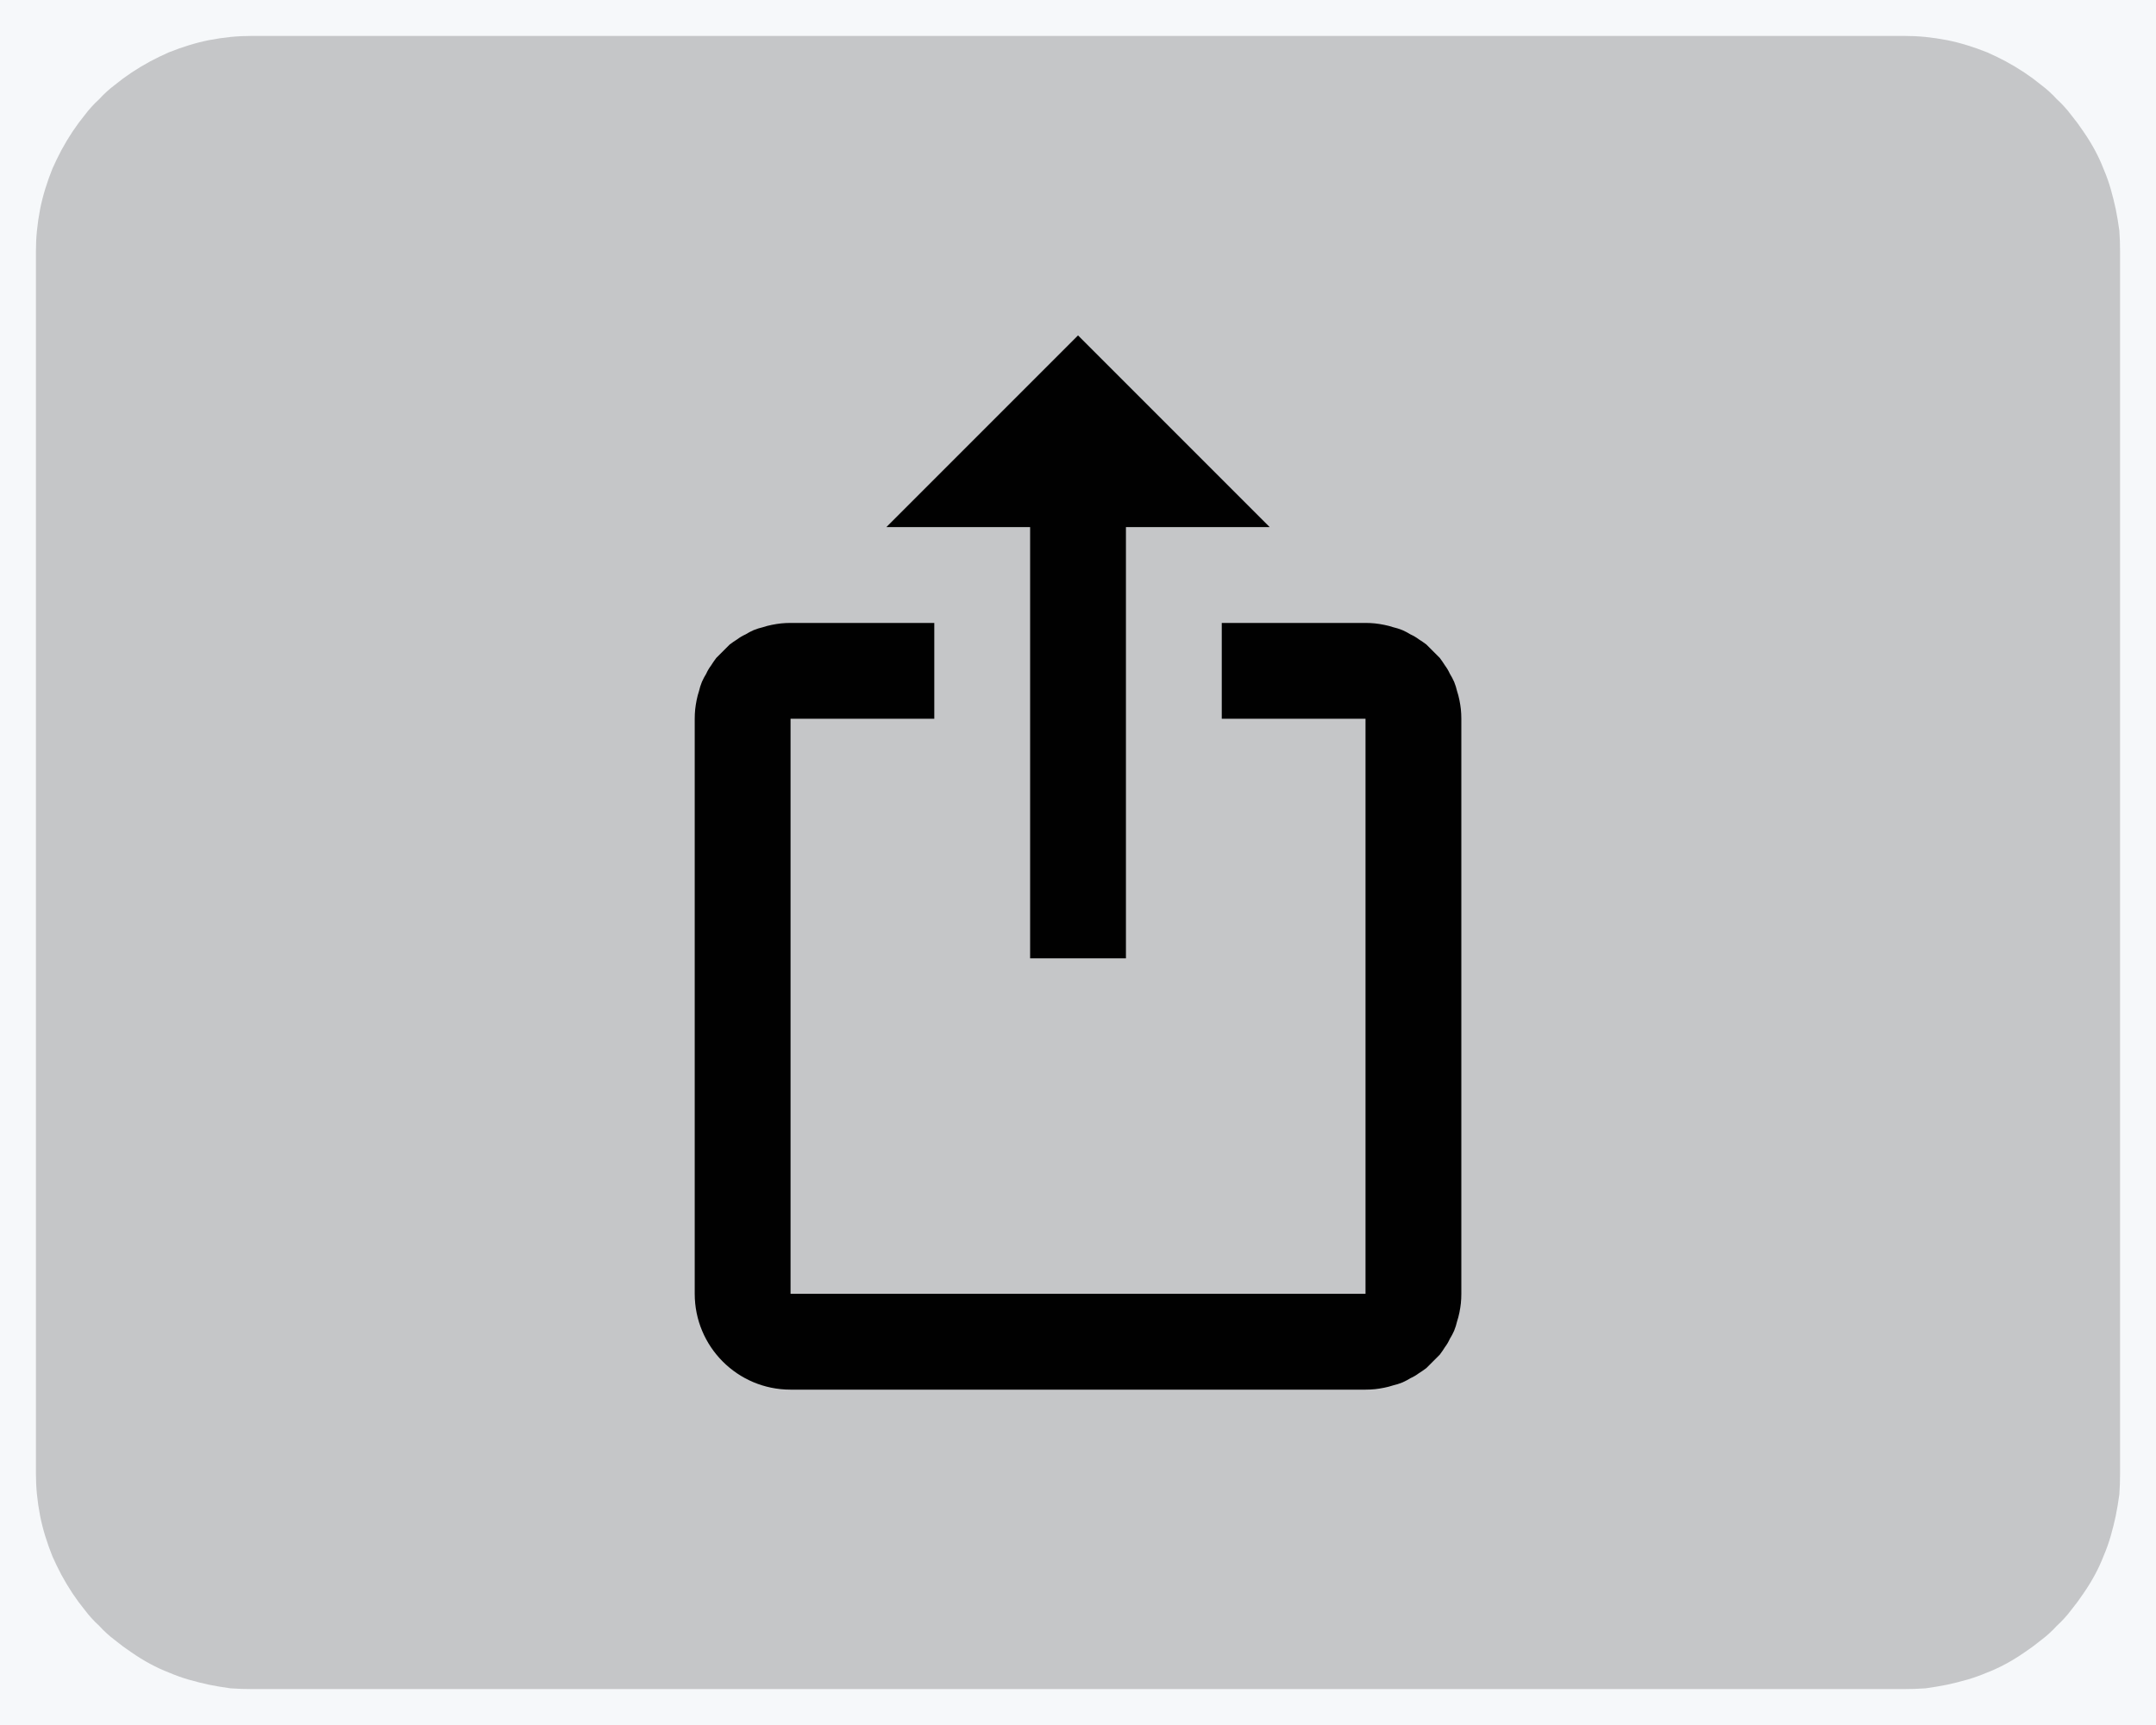
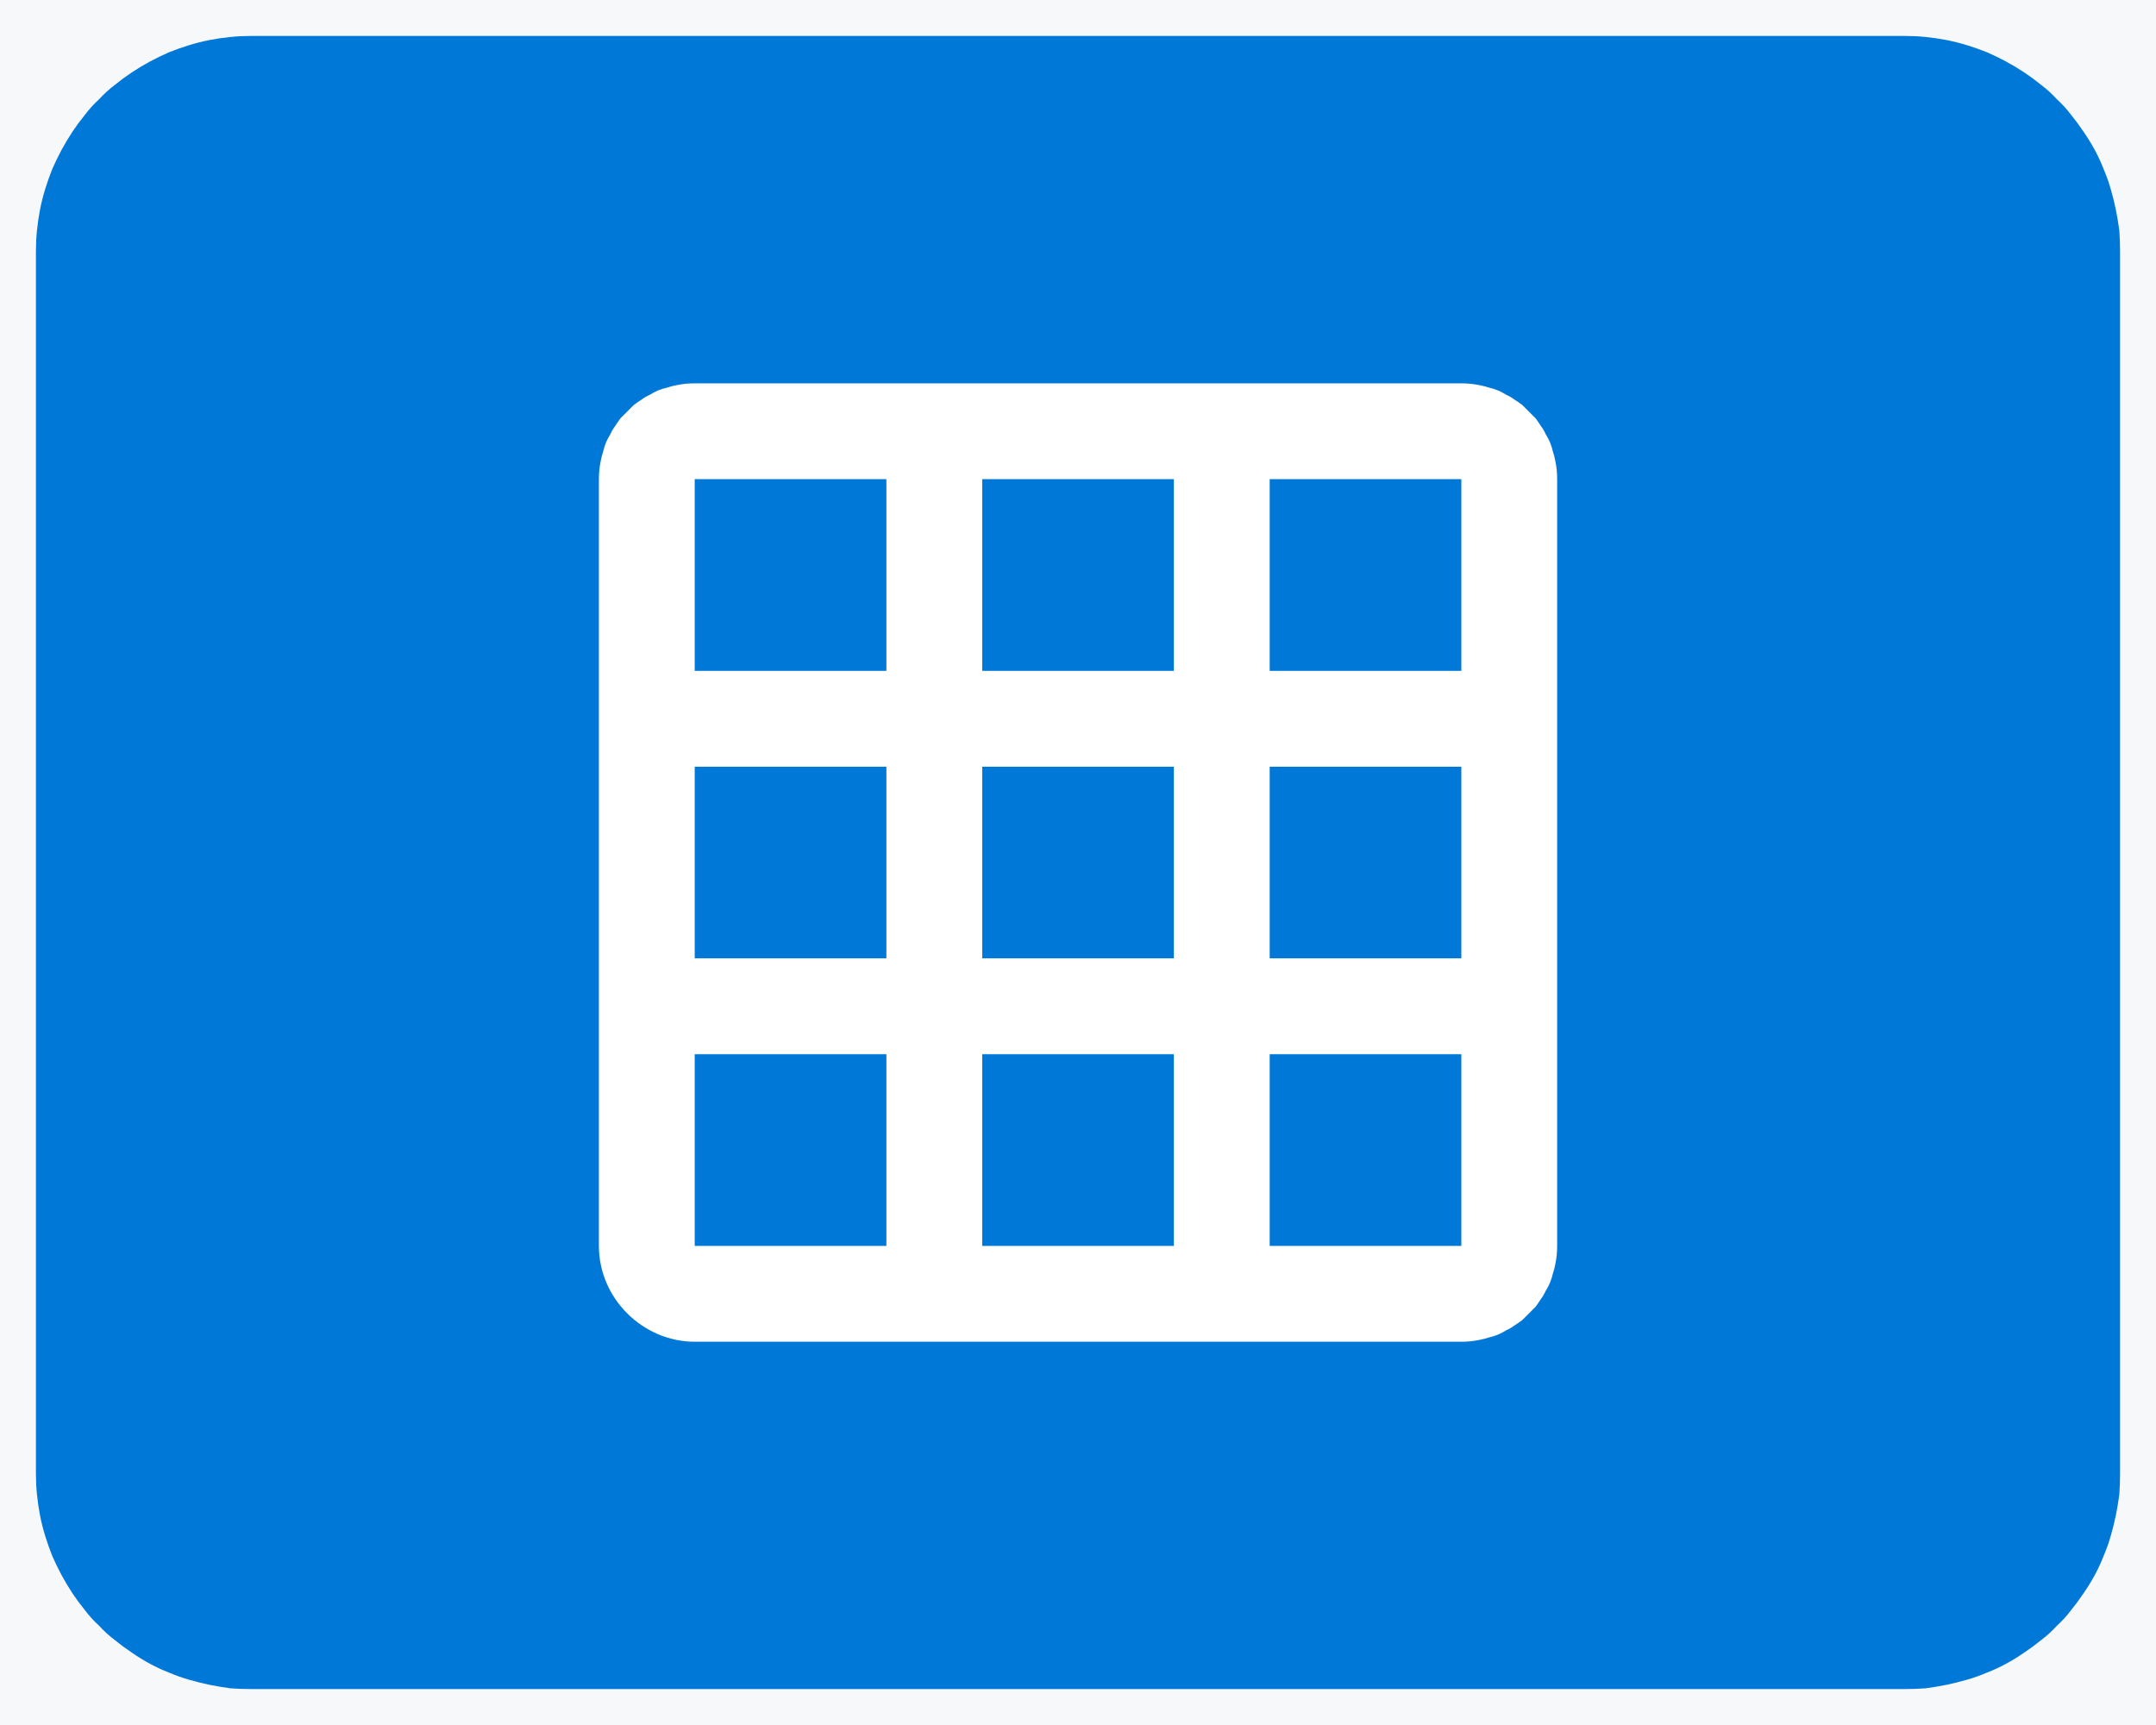
<svg xmlns="http://www.w3.org/2000/svg" width="30" height="24" viewBox="0 0 30 24">
  <rect fill="white" width="30" height="24" />
  <rect fill="#F6F8FA" width="30" height="24" />
-   <path fill="#010101" fill-opacity="0.2" d="M0.5 20.5L0.5 3.5Q0.5 3.35 0.514 3.21Q0.529 3.06 0.558 2.91Q0.586 2.77 0.629 2.63Q0.672 2.49 0.728 2.35Q0.785 2.22 0.854 2.09Q0.924 1.96 1.01 1.83Q1.09 1.71 1.18 1.6Q1.27 1.48 1.38 1.38Q1.48 1.27 1.6 1.18Q1.71 1.09 1.83 1.01Q1.96 0.924 2.09 0.854Q2.22 0.785 2.35 0.728Q2.49 0.672 2.63 0.629Q2.77 0.586 2.91 0.558Q3.06 0.529 3.21 0.514Q3.35 0.5 3.5 0.5L26.5 0.5Q26.65 0.5 26.79 0.514Q26.94 0.529 27.09 0.558Q27.23 0.586 27.37 0.629Q27.51 0.672 27.65 0.728Q27.78 0.785 27.91 0.854Q28.04 0.924 28.17 1.01Q28.29 1.09 28.4 1.18Q28.52 1.27 28.62 1.38Q28.73 1.48 28.82 1.6Q28.91 1.71 28.99 1.83Q29.08 1.96 29.15 2.09Q29.22 2.22 29.27 2.35Q29.33 2.49 29.37 2.63Q29.41 2.77 29.44 2.91Q29.47 3.06 29.49 3.21Q29.5 3.35 29.5 3.5L29.5 20.5Q29.5 20.65 29.49 20.79Q29.47 20.94 29.44 21.09Q29.41 21.23 29.37 21.37Q29.33 21.51 29.27 21.65Q29.22 21.78 29.15 21.91Q29.08 22.04 28.99 22.17Q28.91 22.29 28.82 22.4Q28.73 22.52 28.62 22.62Q28.52 22.73 28.4 22.82Q28.29 22.91 28.17 22.99Q28.04 23.08 27.91 23.15Q27.78 23.22 27.65 23.27Q27.51 23.33 27.37 23.37Q27.23 23.41 27.09 23.44Q26.94 23.47 26.79 23.49Q26.65 23.5 26.5 23.5L3.5 23.5Q3.35 23.5 3.21 23.49Q3.06 23.47 2.91 23.44Q2.77 23.41 2.63 23.37Q2.49 23.33 2.35 23.27Q2.22 23.22 2.09 23.15Q1.96 23.08 1.83 22.99Q1.71 22.91 1.6 22.82Q1.48 22.73 1.38 22.62Q1.27 22.52 1.18 22.4Q1.09 22.29 1.01 22.17Q0.924 22.04 0.854 21.91Q0.785 21.78 0.728 21.65Q0.672 21.51 0.629 21.37Q0.586 21.23 0.558 21.09Q0.529 20.94 0.514 20.79Q0.5 20.65 0.5 20.5Z" />
+   <path fill="#0078D7" d="M0.5 20.5L0.5 3.5Q0.5 3.35 0.514 3.21Q0.529 3.06 0.558 2.91Q0.586 2.77 0.629 2.63Q0.672 2.49 0.728 2.35Q0.785 2.22 0.854 2.09Q0.924 1.96 1.01 1.83Q1.09 1.71 1.18 1.6Q1.27 1.48 1.38 1.38Q1.48 1.27 1.6 1.18Q1.71 1.09 1.83 1.01Q1.96 0.924 2.09 0.854Q2.22 0.785 2.35 0.728Q2.49 0.672 2.63 0.629Q2.77 0.586 2.91 0.558Q3.06 0.529 3.21 0.514Q3.35 0.5 3.5 0.5L26.5 0.5Q26.65 0.5 26.79 0.514Q26.94 0.529 27.09 0.558Q27.23 0.586 27.37 0.629Q27.51 0.672 27.65 0.728Q27.78 0.785 27.91 0.854Q28.04 0.924 28.17 1.01Q28.29 1.09 28.4 1.18Q28.52 1.27 28.62 1.38Q28.73 1.48 28.82 1.6Q28.91 1.71 28.99 1.83Q29.08 1.96 29.15 2.09Q29.22 2.22 29.27 2.35Q29.33 2.49 29.37 2.63Q29.41 2.77 29.44 2.91Q29.47 3.06 29.49 3.21Q29.5 3.35 29.5 3.5L29.5 20.5Q29.5 20.65 29.49 20.79Q29.47 20.94 29.44 21.09Q29.41 21.23 29.37 21.37Q29.33 21.51 29.27 21.65Q29.22 21.78 29.15 21.91Q29.08 22.04 28.99 22.17Q28.91 22.29 28.82 22.4Q28.73 22.52 28.62 22.62Q28.52 22.73 28.4 22.82Q28.29 22.91 28.17 22.99Q28.04 23.08 27.91 23.15Q27.78 23.22 27.65 23.27Q27.51 23.33 27.37 23.37Q27.23 23.41 27.09 23.44Q26.94 23.47 26.79 23.49Q26.65 23.5 26.5 23.5L3.5 23.5Q3.35 23.5 3.21 23.49Q3.06 23.47 2.91 23.44Q2.77 23.41 2.63 23.37Q2.49 23.33 2.35 23.27Q2.22 23.22 2.09 23.15Q1.96 23.08 1.83 22.99Q1.71 22.91 1.6 22.82Q1.48 22.73 1.38 22.62Q1.27 22.52 1.18 22.4Q1.09 22.29 1.01 22.17Q0.924 22.04 0.854 21.91Q0.785 21.78 0.728 21.65Q0.672 21.51 0.629 21.37Q0.586 21.23 0.558 21.09Q0.529 20.94 0.514 20.79Q0.5 20.65 0.5 20.5Z" />
  <clipPath id="toolbar-layout-btn-33_cl_0">
    <rect x="7" y="4" width="16" height="16" />
  </clipPath>
  <g clip-path="url(#toolbar-layout-btn-33_cl_0)">
-     <path fill="#010101" transform="matrix(0.6667 0 0 0.6667 7 4)" d="M12 1L8 5L11 5L11 14L13 14L13 5L16 5M18 23L6 23C4.89 23 4 22.1 4 21L4 9Q4 8.9 4.01 8.8Q4.02 8.71 4.04 8.61Q4.06 8.51 4.09 8.42Q4.11 8.33 4.15 8.23Q4.19 8.14 4.24 8.06Q4.28 7.97 4.34 7.89Q4.39 7.81 4.45 7.73Q4.52 7.66 4.59 7.59Q4.66 7.52 4.73 7.45Q4.81 7.39 4.89 7.34Q4.97 7.28 5.06 7.24Q5.14 7.19 5.23 7.15Q5.33 7.11 5.42 7.09Q5.51 7.06 5.61 7.04Q5.71 7.02 5.8 7.01Q5.9 7 6 7L9 7L9 9L6 9L6 21L18 21L18 9L15 9L15 7L18 7Q18.1 7 18.2 7.01Q18.29 7.02 18.39 7.04Q18.49 7.06 18.58 7.09Q18.67 7.11 18.77 7.15Q18.86 7.19 18.94 7.24Q19.03 7.28 19.11 7.34Q19.19 7.39 19.27 7.45Q19.34 7.52 19.41 7.59Q19.48 7.66 19.55 7.73Q19.61 7.81 19.66 7.89Q19.72 7.97 19.76 8.06Q19.81 8.14 19.85 8.23Q19.89 8.33 19.91 8.42Q19.94 8.51 19.96 8.61Q19.98 8.71 19.99 8.8Q20 8.9 20 9L20 21Q20 21.1 19.99 21.2Q19.98 21.29 19.96 21.39Q19.94 21.49 19.91 21.58Q19.89 21.67 19.85 21.77Q19.81 21.86 19.76 21.94Q19.72 22.03 19.66 22.11Q19.61 22.19 19.55 22.27Q19.48 22.34 19.41 22.41Q19.34 22.48 19.27 22.55Q19.19 22.61 19.11 22.66Q19.03 22.72 18.94 22.76Q18.86 22.81 18.77 22.85Q18.67 22.89 18.58 22.91Q18.49 22.94 18.39 22.96Q18.29 22.98 18.2 22.99Q18.1 23 18 23Z" fill-rule="evenodd" />
+     <path fill="white" transform="matrix(0.6667 0 0 0.6667 7 4)" d="M10 4L10 8L14 8L14 4L10 4M16 4L16 8L20 8L20 4L16 4M16 10L16 14L20 14L20 10L16 10M16 16L16 20L20 20L20 16L16 16M14 20L14 16L10 16L10 20L14 20M8 20L8 16L4 16L4 20L8 20M8 14L8 10L4 10L4 14L8 14M8 8L8 4L4 4L4 8L8 8M10 14L14 14L14 10L10 10L10 14M4 2L20 2Q20.1 2 20.2 2.01Q20.29 2.02 20.39 2.04Q20.49 2.06 20.58 2.09Q20.67 2.11 20.77 2.15Q20.86 2.19 20.94 2.24Q21.03 2.28 21.11 2.34Q21.19 2.39 21.27 2.45Q21.34 2.52 21.41 2.59Q21.48 2.66 21.55 2.73Q21.61 2.81 21.66 2.89Q21.72 2.97 21.76 3.06Q21.81 3.14 21.85 3.23Q21.89 3.33 21.91 3.42Q21.94 3.51 21.96 3.61Q21.98 3.71 21.99 3.8Q22 3.9 22 4L22 20Q22 20.1 21.99 20.2Q21.98 20.29 21.96 20.39Q21.94 20.49 21.91 20.58Q21.89 20.67 21.85 20.77Q21.81 20.86 21.76 20.94Q21.72 21.03 21.66 21.11Q21.61 21.19 21.55 21.27Q21.48 21.34 21.41 21.41Q21.34 21.48 21.27 21.55Q21.19 21.61 21.11 21.66Q21.03 21.72 20.94 21.76Q20.86 21.81 20.77 21.85Q20.67 21.89 20.58 21.91Q20.49 21.94 20.39 21.96Q20.29 21.98 20.2 21.99Q20.1 22 20 22L4 22C2.92 22 2 21.1 2 20L2 4Q2 3.9 2.01 3.8Q2.02 3.71 2.04 3.61Q2.06 3.51 2.09 3.42Q2.11 3.33 2.15 3.23Q2.19 3.14 2.24 3.06Q2.28 2.97 2.34 2.89Q2.39 2.81 2.45 2.73Q2.52 2.66 2.59 2.59Q2.66 2.52 2.73 2.45Q2.81 2.39 2.89 2.34Q2.97 2.28 3.06 2.24Q3.14 2.19 3.23 2.15Q3.33 2.11 3.42 2.09Q3.51 2.06 3.61 2.04Q3.71 2.02 3.8 2.01Q3.9 2 4 2Z" fill-rule="evenodd" />
  </g>
</svg>
